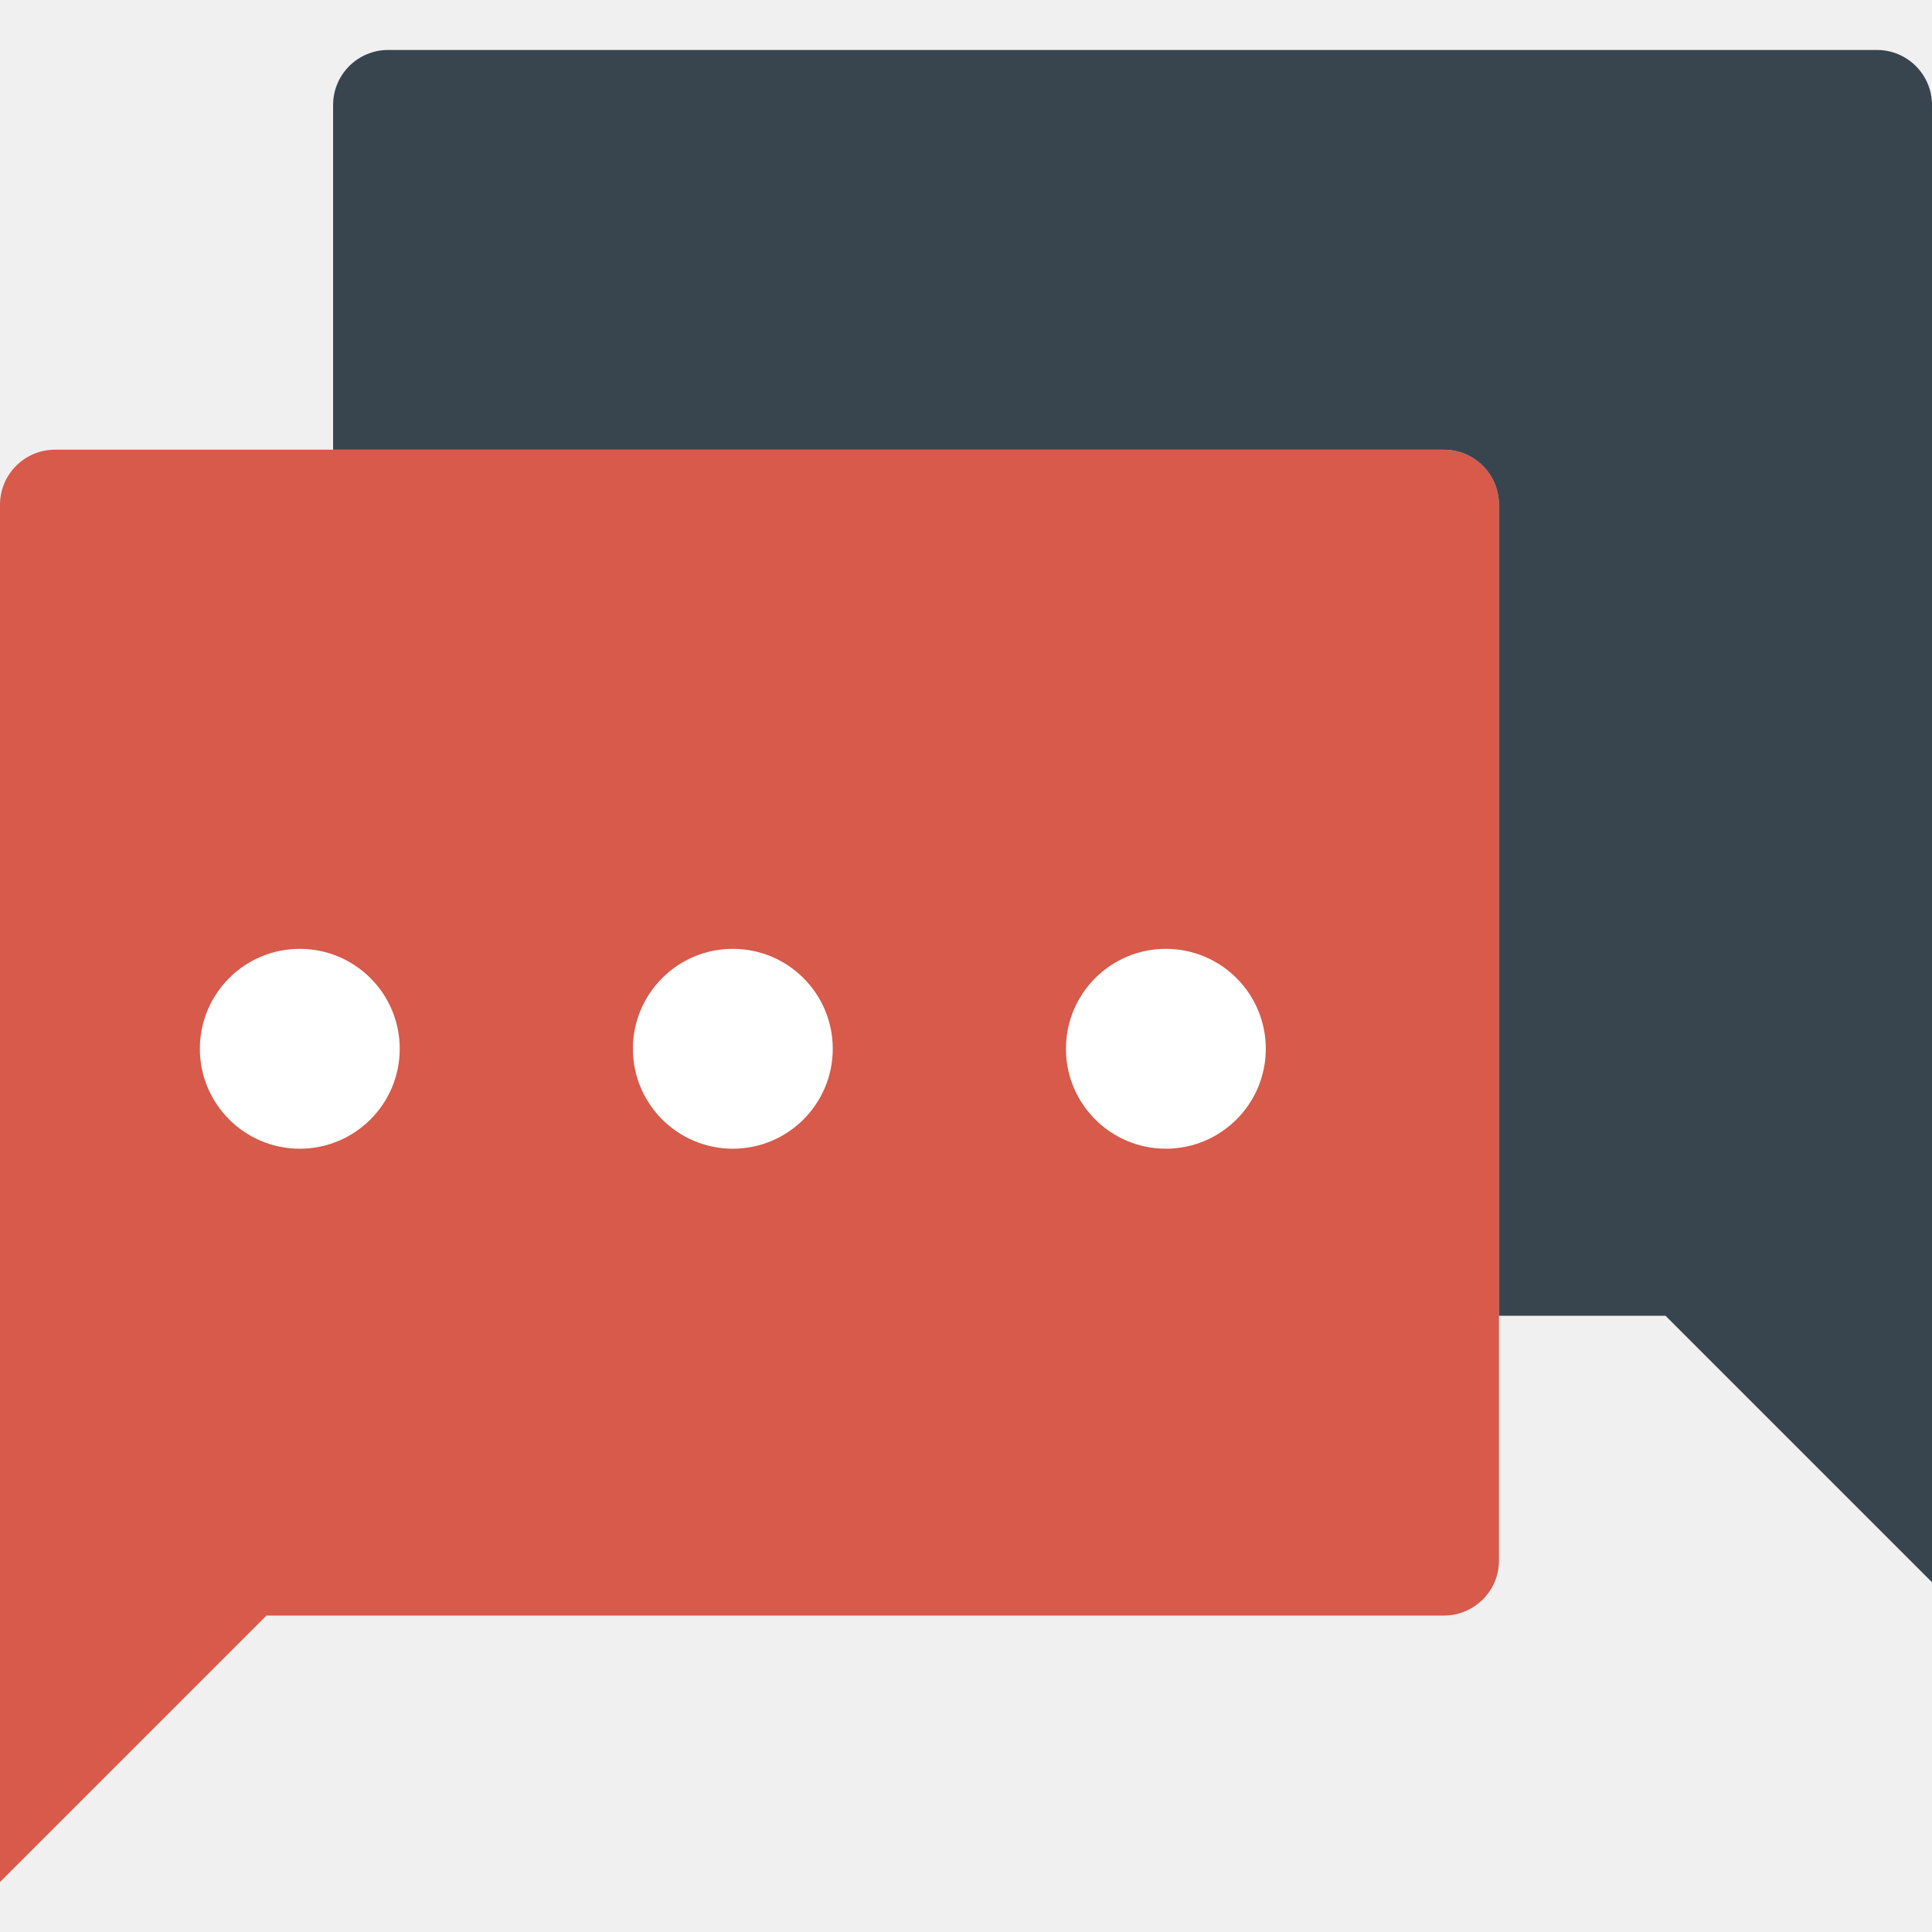
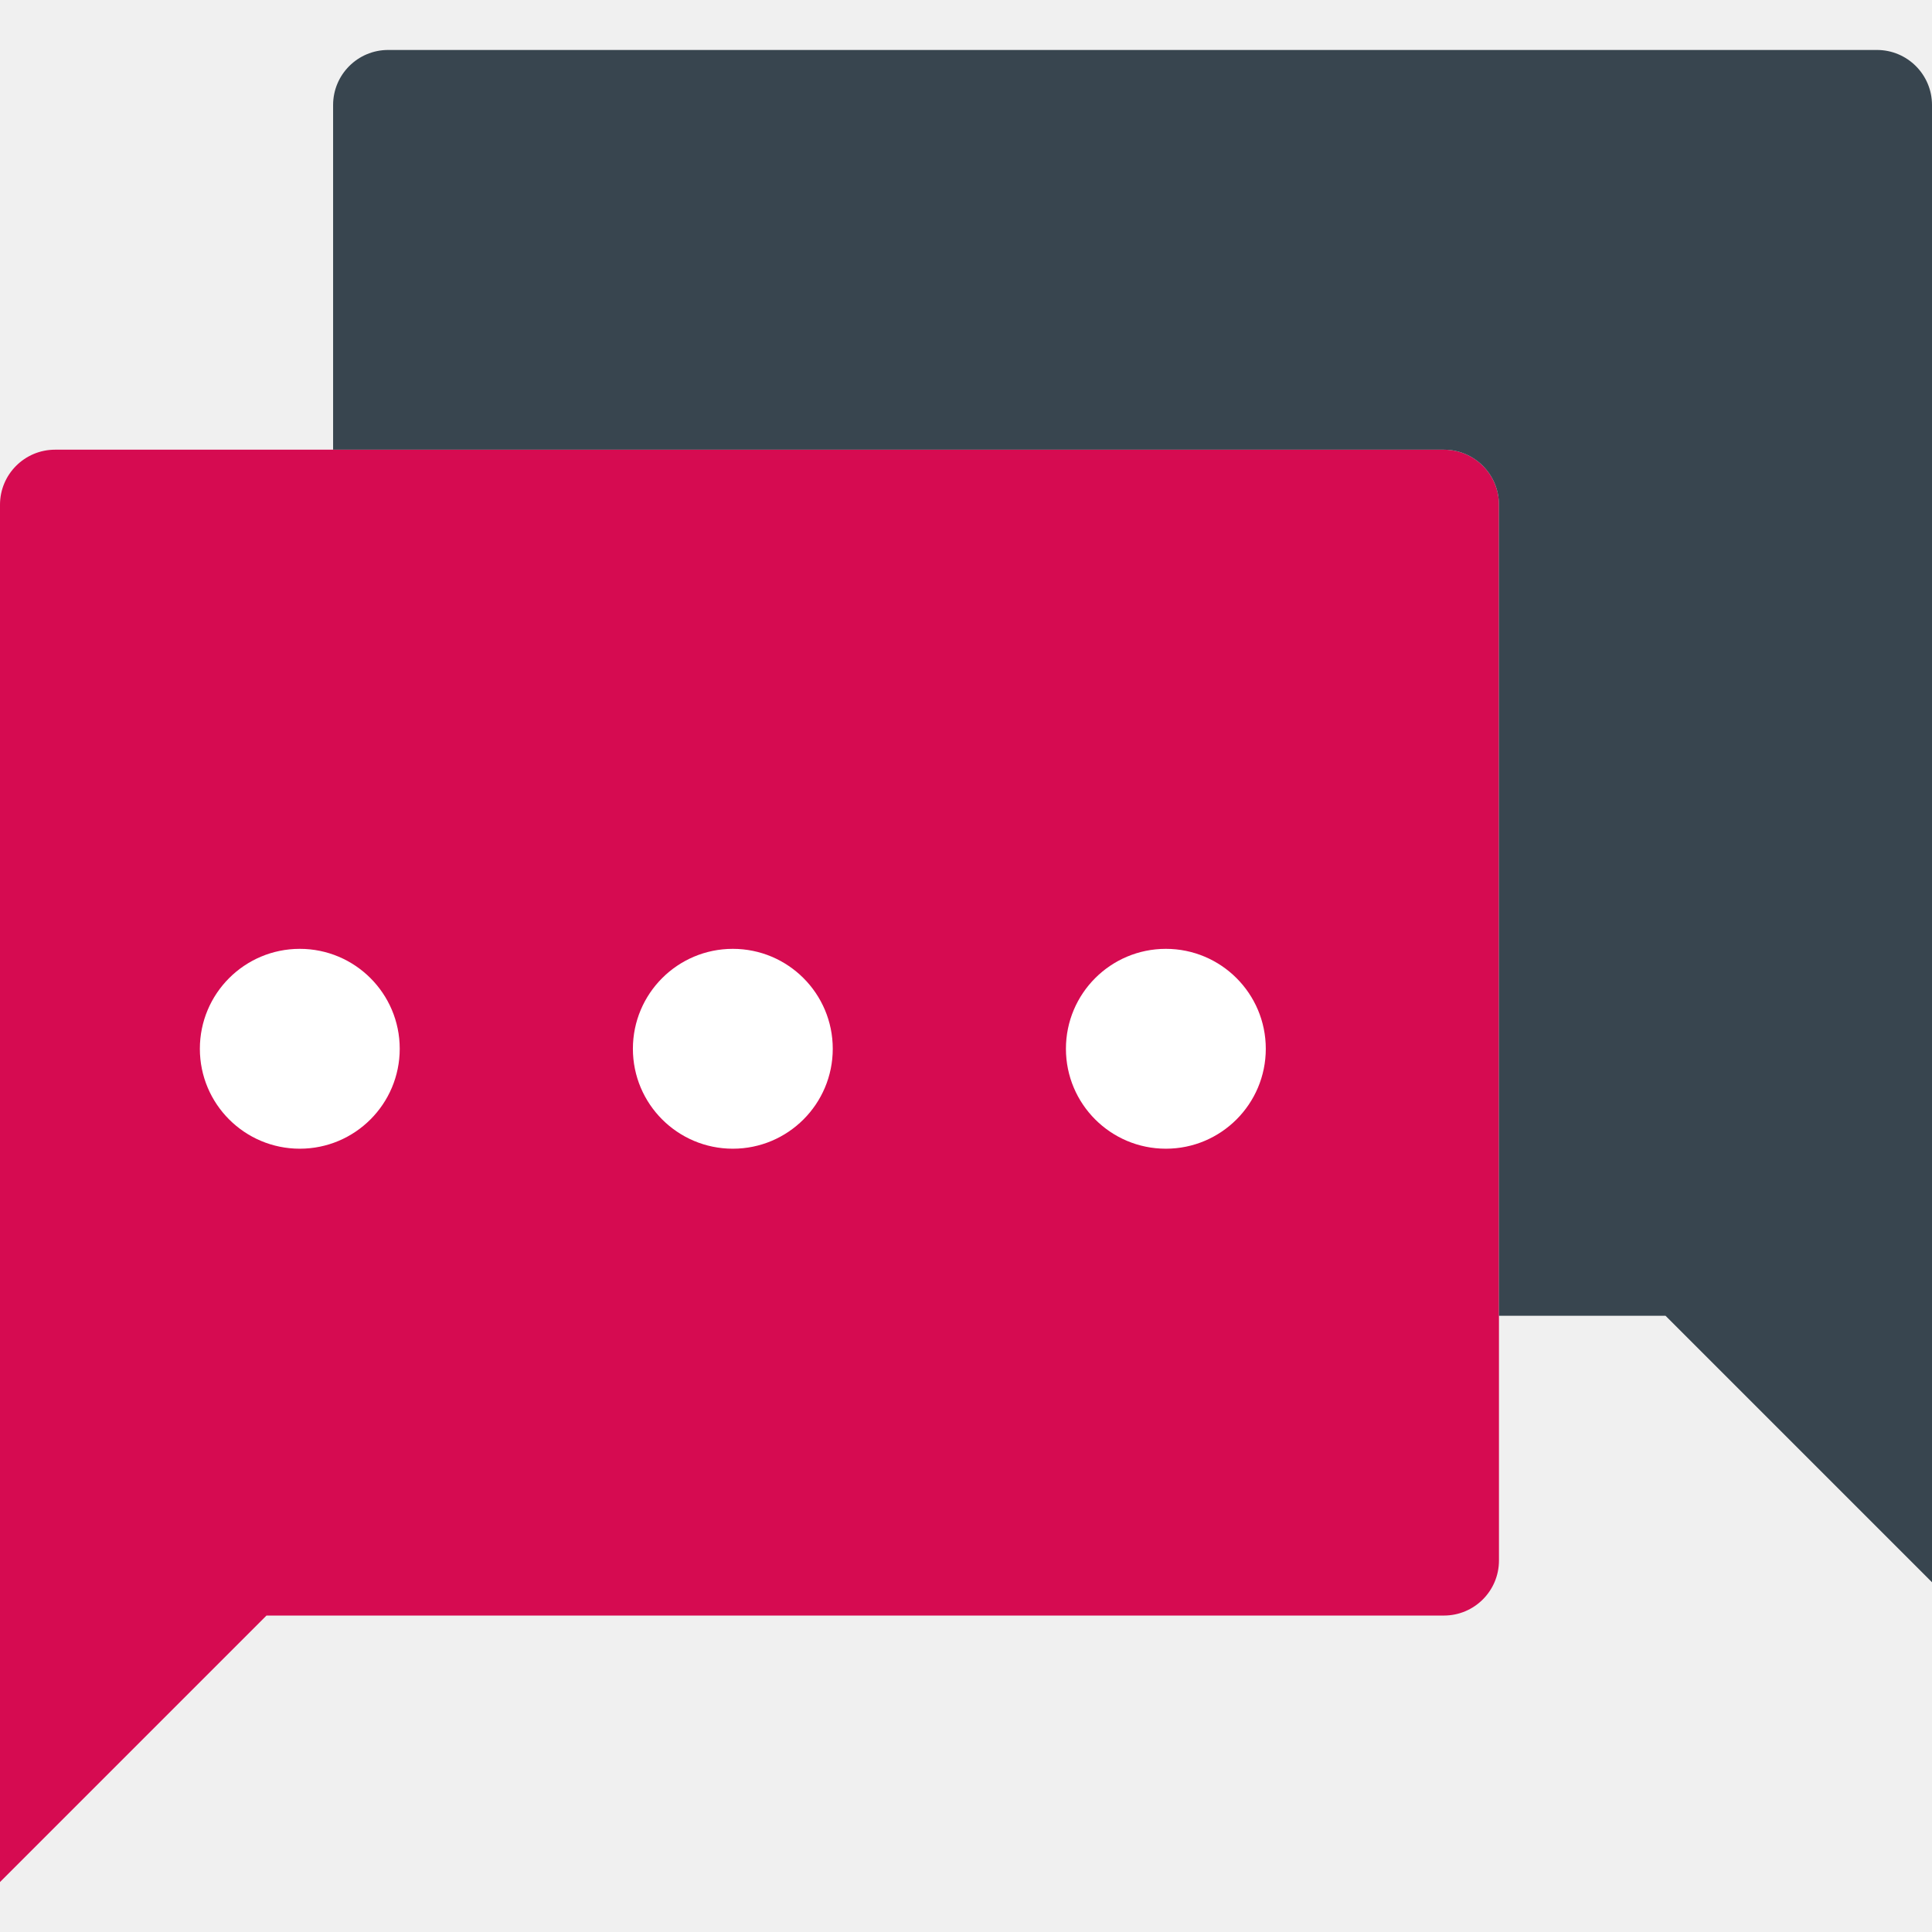
<svg xmlns="http://www.w3.org/2000/svg" version="1.1" id="Capa_1" x="0px" y="0px" viewBox="0 0 58 58" style="enable-background:new 0 0 58 58;" xml:space="preserve">
  <g>
-     <path style="fill:#D75A4A;" d="M1.653,13.5C0.74,13.5,0,14.24,0,15.153V48.5v8l8-8h35.347C44.26,48.5,45,47.76,45,46.847V15.153   c0-0.913-0.74-1.653-1.653-1.653H1.653z" />
+     <path style="fill:#D60B51;" d="M1.653,13.5C0.74,13.5,0,14.24,0,15.153V48.5v8l8-8h35.347C44.26,48.5,45,47.76,45,46.847V15.153   c0-0.913-0.74-1.653-1.653-1.653H1.653z" />
    <path style="fill:#38454F;" d="M56.347,1.5H11.653C10.74,1.5,10,2.24,10,3.153V13.5h33.347C44.26,13.5,45,14.24,45,15.153V39.5h5   l8,8v-8V3.153C58,2.24,57.26,1.5,56.347,1.5z" />
    <circle style="fill:#FFFFFF;" cx="9" cy="31.485" r="3" />
    <circle style="fill:#FFFFFF;" cx="22" cy="31.485" r="3" />
    <circle style="fill:#FFFFFF;" cx="35" cy="31.485" r="3" />
  </g>
  <g>
</g>
  <g>
</g>
  <g>
</g>
  <g>
</g>
  <g>
</g>
  <g>
</g>
  <g>
</g>
  <g>
</g>
  <g>
</g>
  <g>
</g>
  <g>
</g>
  <g>
</g>
  <g>
</g>
  <g>
</g>
  <g>
</g>
</svg>
